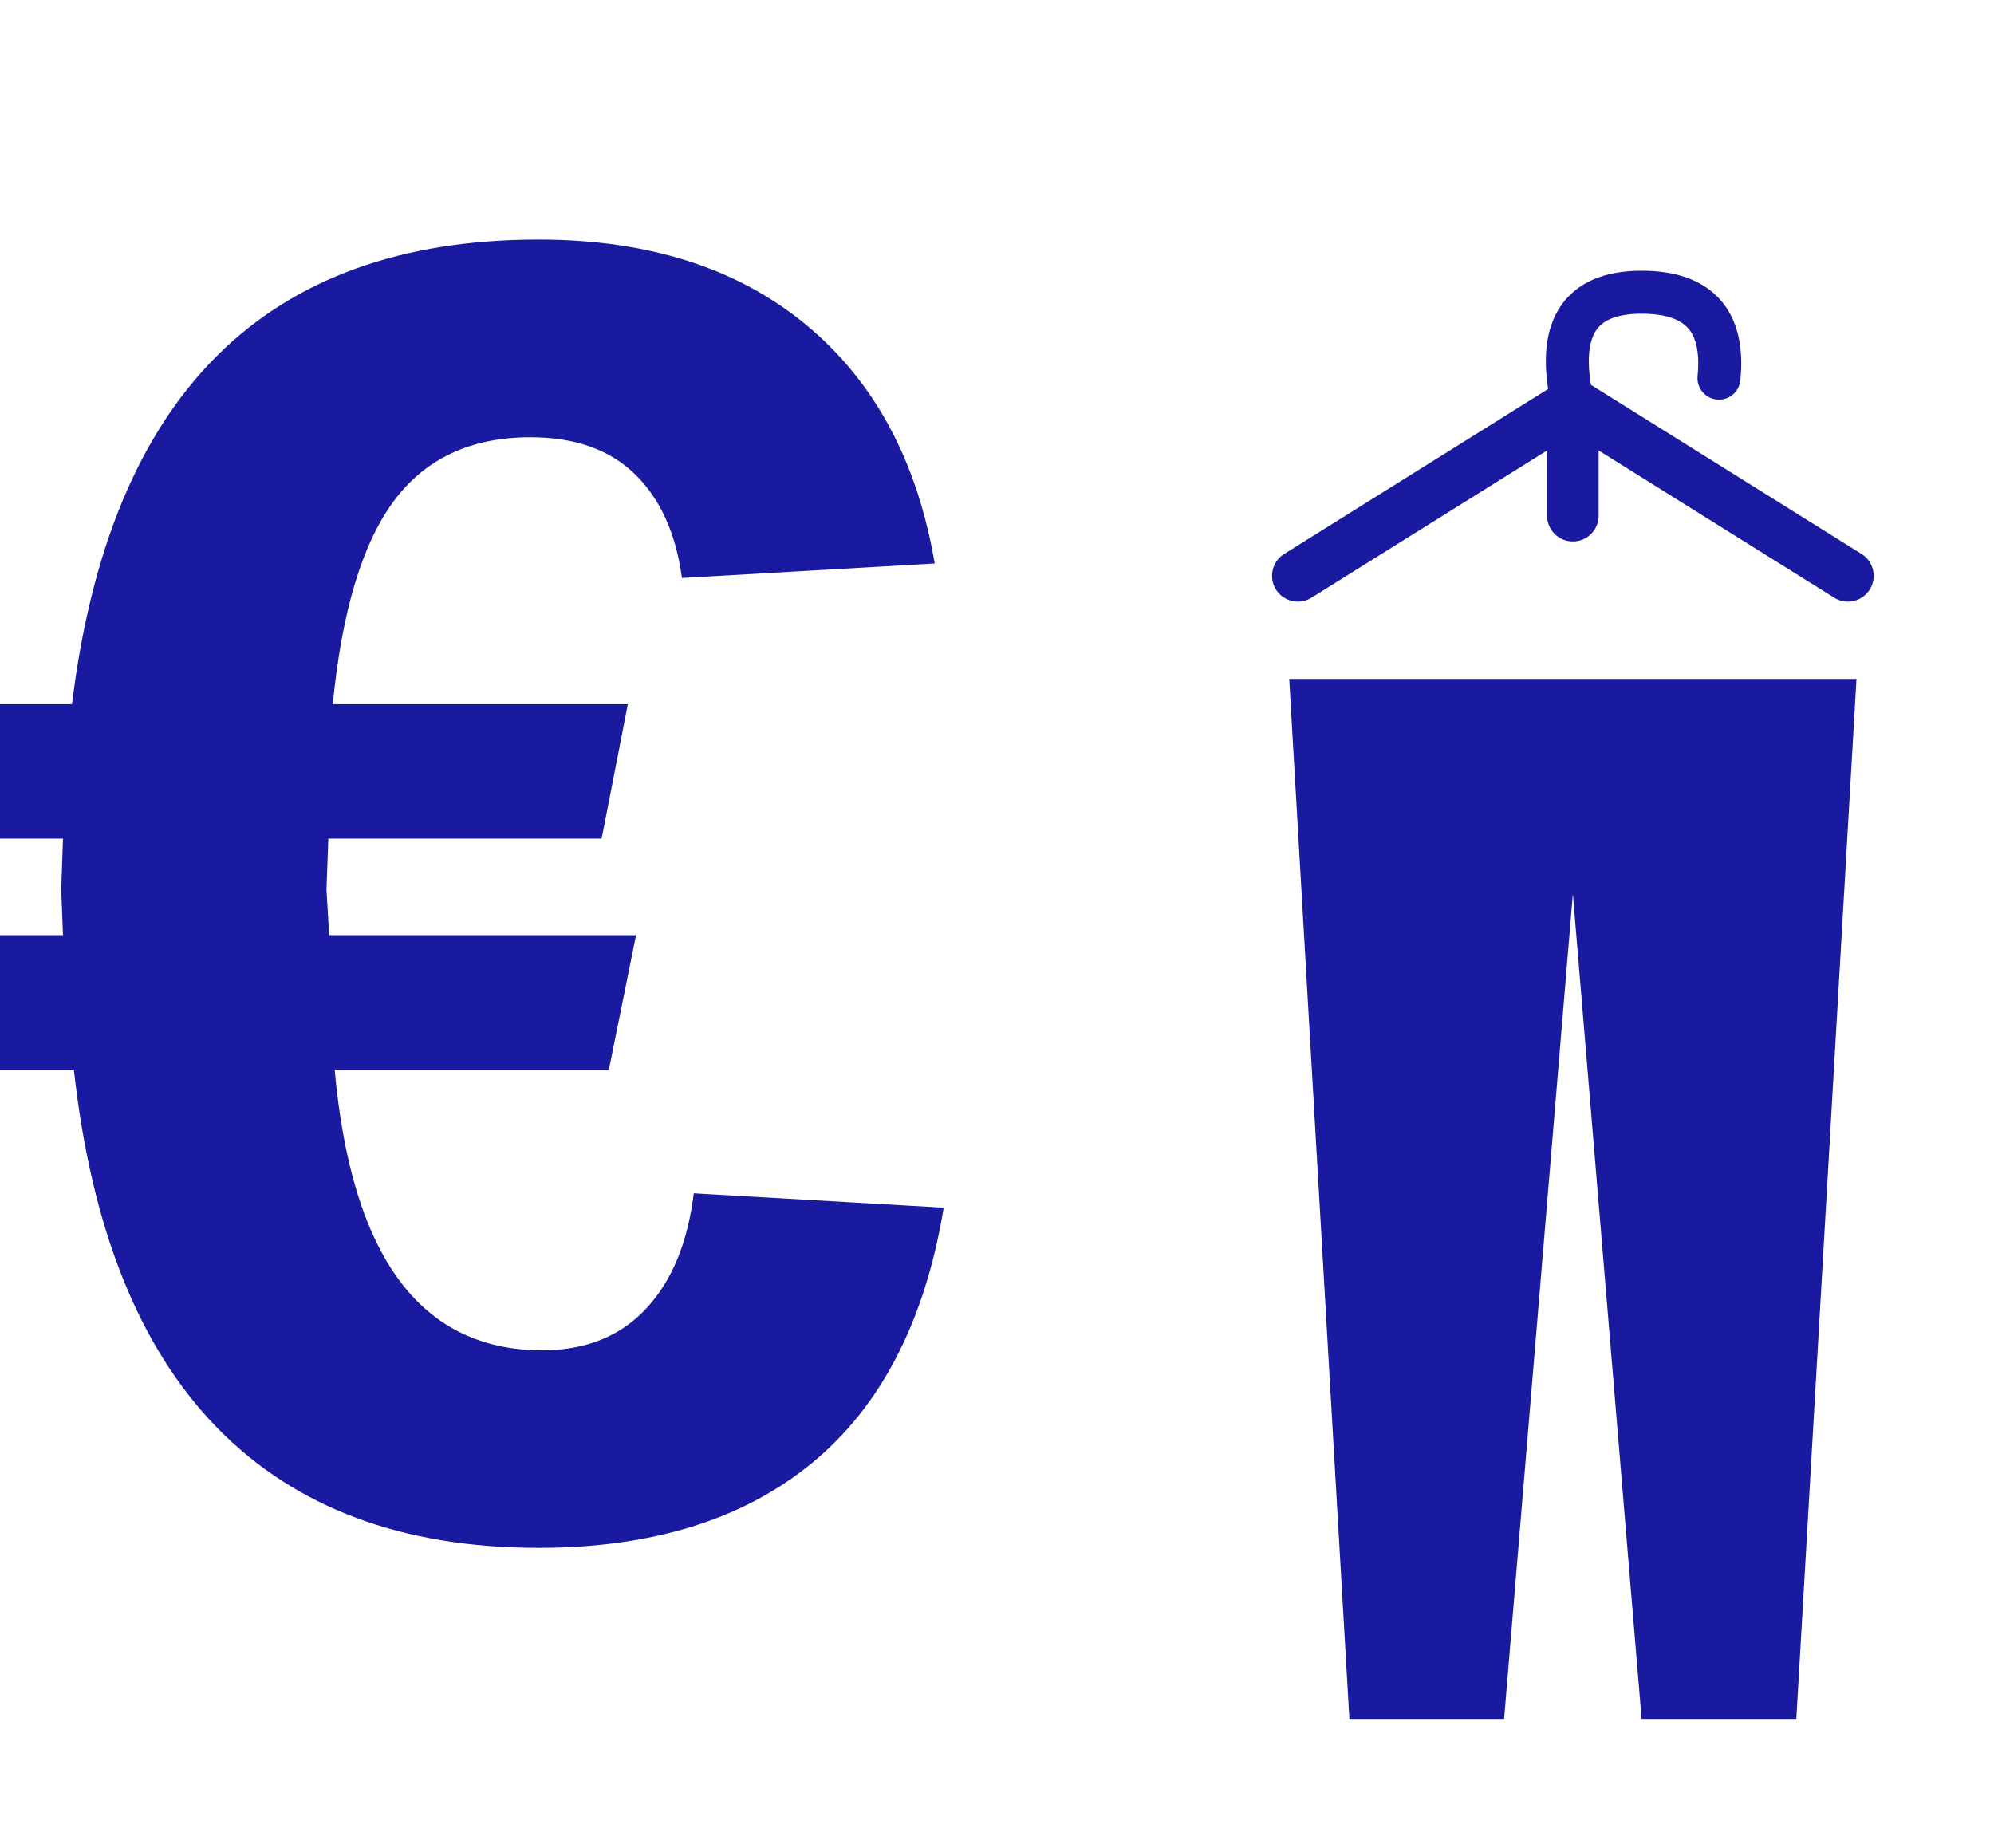
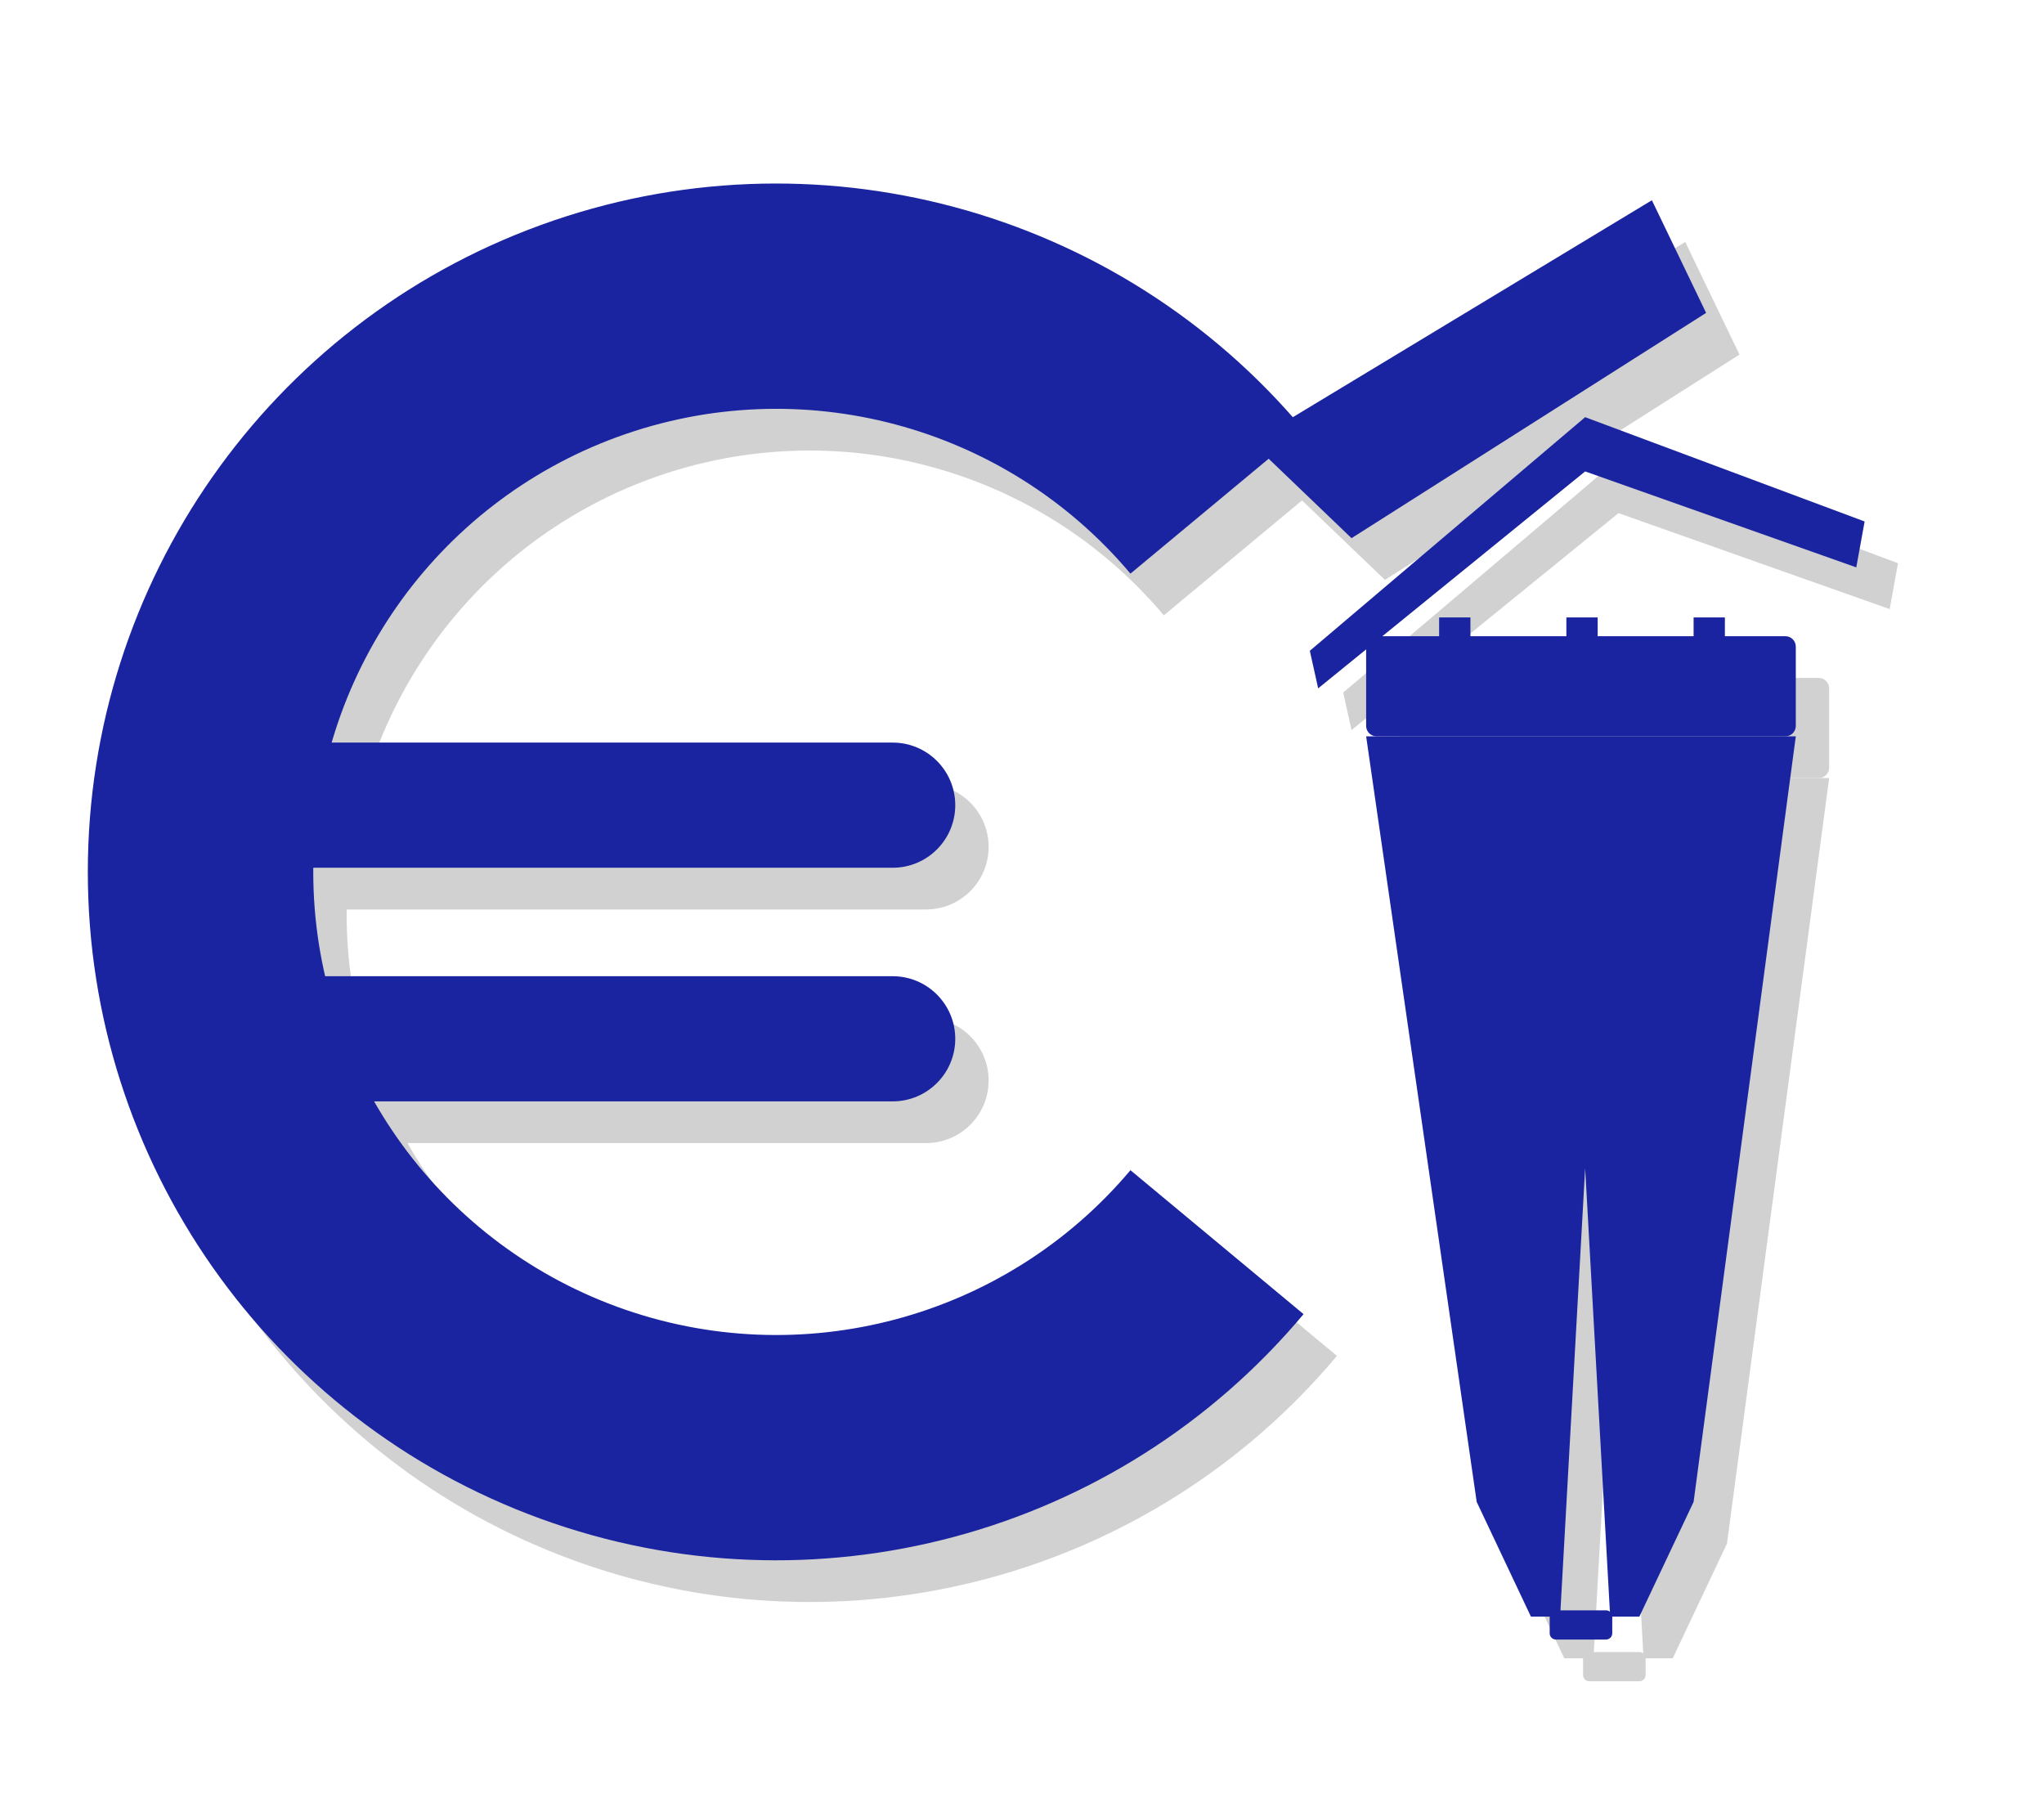
- <svg xmlns="http://www.w3.org/2000/svg" viewBox="0 0 232 215" role="img" aria-label="Euro Trousers MFG Co (FZC)">
-   <text x="-6" y="178" font-family="'Arial Black', Arial, sans-serif" font-weight="900" font-size="215" fill="#1a1aa0">€</text>
-   <path d="M183 47 q-3 -13 8 -13 q10 0 9 10" fill="none" stroke="#1a1aa0" stroke-width="5" stroke-linecap="round" />
-   <path d="M183 47 L183 60 M151 67 L183 47 L215 67" fill="none" stroke="#1a1aa0" stroke-width="6" stroke-linecap="round" stroke-linejoin="round" />
-   <path d="M150 79 H216 L209 200 H191 L183 104 L175 200 H157 Z" fill="#1a1aa0" />
+ <svg xmlns="http://www.w3.org/2000/svg" viewBox="0 0 980 860" role="img" aria-label="Euro Trousers MFG Co (FZC)">
+   <defs>
+     <g id="etmark" fill="currentColor">
+       <path d="M625,630 A330,330 0 1 1 625,206 L542,275 A222,222 0 1 0 542,561 Z" />
+       <path d="M600,212 L792,96 L818,150 L648,258 Z" />
+       <rect x="120" y="356" width="338" height="60" rx="30" />
+       <rect x="120" y="468" width="338" height="60" rx="30" />
+       <path d="M758,150 q-4,-24 15,-24 q17,0 15,17" fill="none" stroke="currentColor" stroke-width="12" stroke-linecap="round" />
+       <path d="M628,312 L760,200 L894,250 L890,272 L760,226 L632,330 Z" />
+       <rect x="655" y="305" width="206" height="48" rx="5" />
+       <rect x="690" y="296" width="15" height="15" />
+       <rect x="751" y="296" width="15" height="15" />
+       <rect x="812" y="296" width="15" height="15" />
+       <rect x="820" y="330" width="36" height="13" fill="none" stroke="currentColor" stroke-width="5" />
+       <path d="M655,353 H861 L812,720 L786,775 L772,775 L760,560 L748,775 L734,775 L708,720 Z" />
+       <rect x="743" y="772" width="30" height="14" rx="3" />
+     </g>
+   </defs>
+   <use href="#etmark" x="16" y="20" style="color:#9a9a9a" opacity="0.45" />
+   <use href="#etmark" style="color:#1a23a0" />
</svg>
